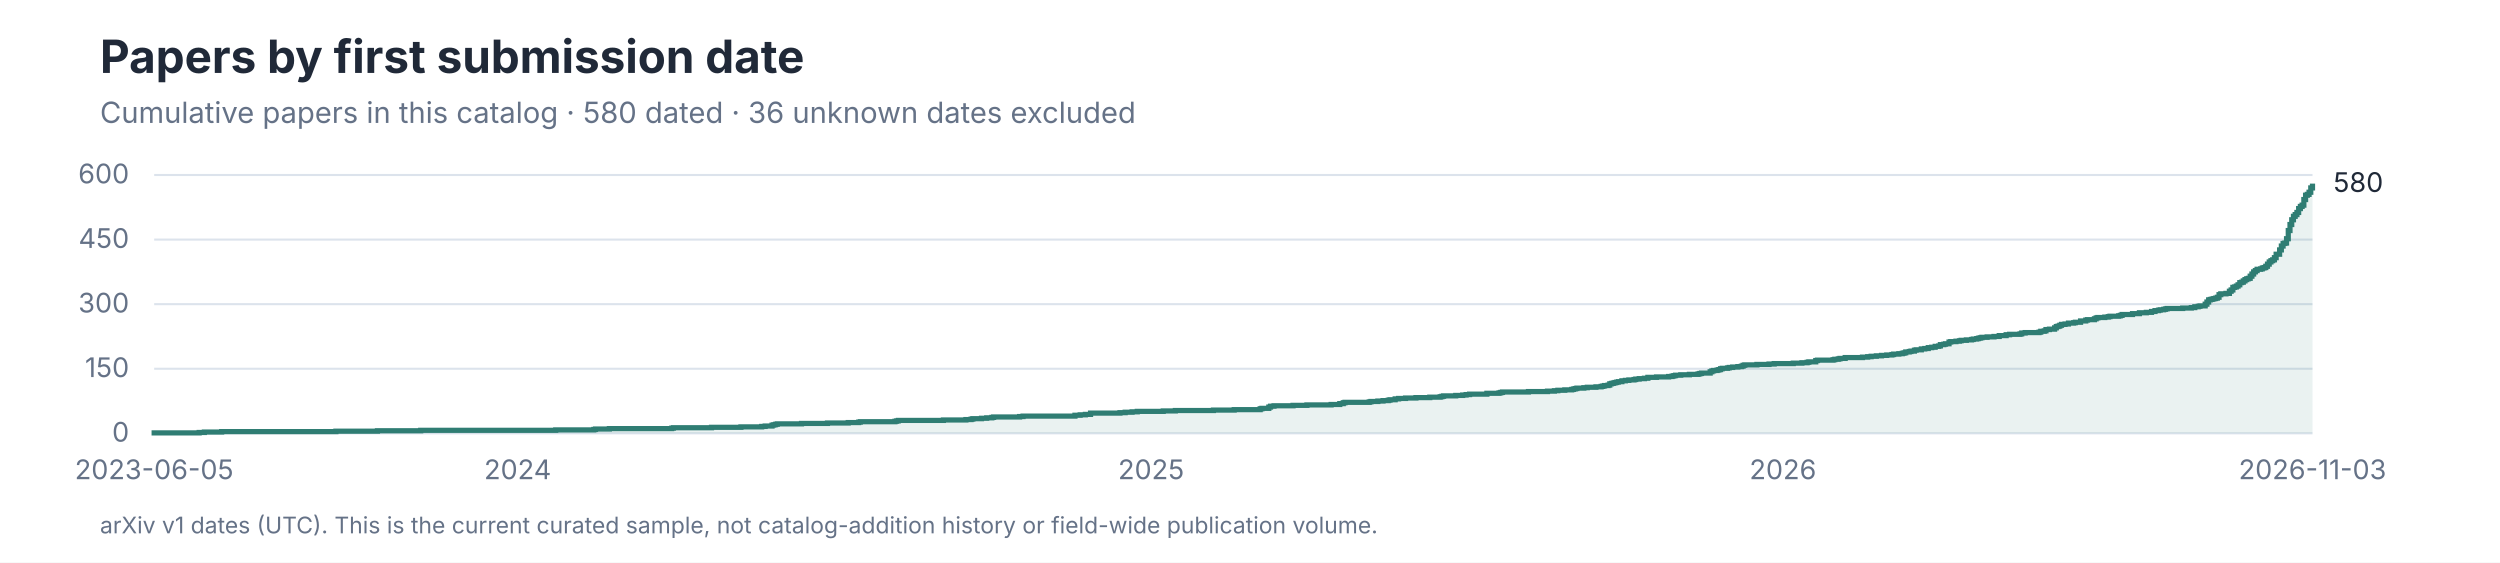
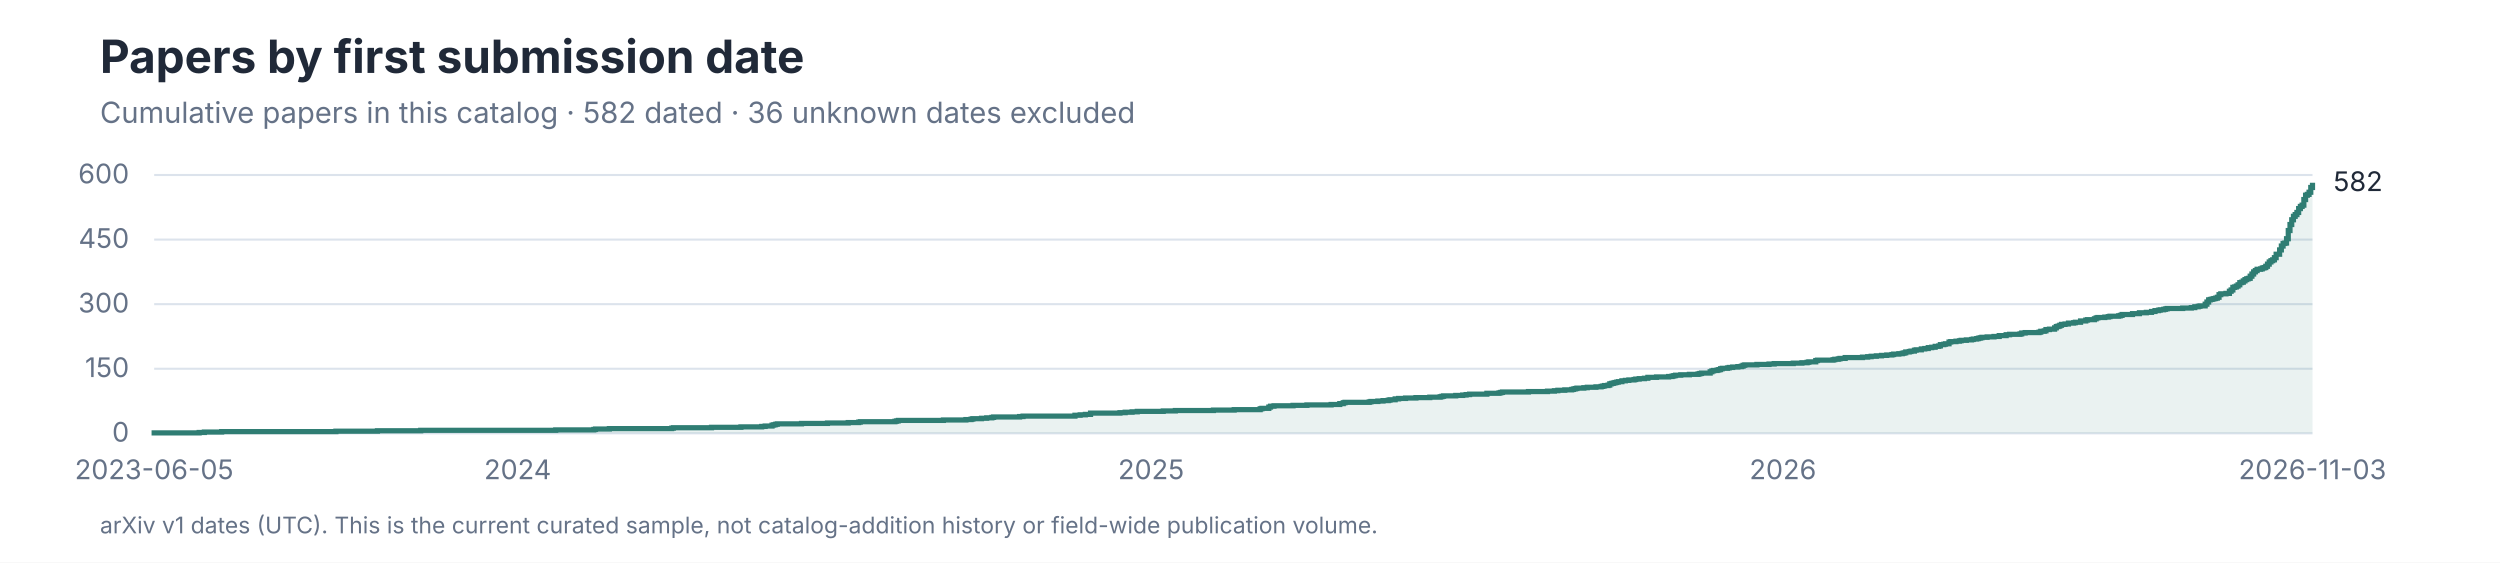
<svg xmlns="http://www.w3.org/2000/svg" role="img" aria-labelledby="title desc" viewBox="0 0 1200 270">
  <style>
text { font-family: -apple-system, BlinkMacSystemFont, 'Segoe UI', sans-serif; }
.title { font-size: 28px; font-weight: 650; fill: #202938; }
.subtitle { font-size: 14px; fill: #657287; }
.axis { font-size: 13px; fill: #657287; }
.label { font-size: 13px; fill: #202938; }
.small { font-size: 11px; fill: #657287; }
</style>
  <rect width="1200" height="270" fill="#FFFFFF" />
  <text x="48" y="35" font-size="22" font-weight="650" fill="#202938">Papers by first submission date</text>
-   <text class="subtitle" x="48" y="59">Cumulative papers in this catalog · 580 dated · 36 unknown dates excluded</text>
+   <text class="subtitle" x="48" y="59">Cumulative papers in this catalog · 582 dated · 36 unknown dates excluded</text>
  <line x1="74" y1="208.00" x2="1110" y2="208.00" stroke="#DCE3EC" />
  <text class="axis" x="62" y="212.00" text-anchor="end">0</text>
  <line x1="74" y1="177.00" x2="1110" y2="177.00" stroke="#DCE3EC" />
  <text class="axis" x="62" y="181.00" text-anchor="end">150</text>
  <line x1="74" y1="146.00" x2="1110" y2="146.00" stroke="#DCE3EC" />
  <text class="axis" x="62" y="150.00" text-anchor="end">300</text>
  <line x1="74" y1="115.00" x2="1110" y2="115.00" stroke="#DCE3EC" />
  <text class="axis" x="62" y="119.00" text-anchor="end">450</text>
  <line x1="74" y1="84.00" x2="1110" y2="84.00" stroke="#DCE3EC" />
  <text class="axis" x="62" y="88.00" text-anchor="end">600</text>
-   <path d="M 74 208 H 74.00 V 207.79 H 95.60 V 207.59 H 98.09 V 207.38 H 106.40 V 207.17 H 161.23 V 206.97 H 181.17 V 206.76 H 201.94 V 206.55 H 266.74 V 206.35 H 285.02 V 206.14 H 285.85 V 205.93 H 292.50 V 205.73 H 322.41 V 205.52 H 323.24 V 205.31 H 341.52 V 205.11 H 355.64 V 204.90 H 365.61 V 204.69 H 367.27 V 204.49 H 370.59 V 204.07 H 371.42 V 203.87 H 372.26 V 203.66 H 373.09 V 203.45 H 384.72 V 203.25 H 397.18 V 203.04 H 407.15 V 202.83 H 412.13 V 202.63 H 412.96 V 202.42 H 429.58 V 202.21 H 430.41 V 202.01 H 431.24 V 201.80 H 452.84 V 201.59 H 463.64 V 201.39 H 466.13 V 201.18 H 466.97 V 200.97 H 471.12 V 200.77 H 473.61 V 200.56 H 476.10 V 200.35 H 476.94 V 200.15 H 489.40 V 199.94 H 491.06 V 199.73 H 515.98 V 199.32 H 518.47 V 199.11 H 520.97 V 198.91 H 523.46 V 198.29 H 537.58 V 198.08 H 540.08 V 197.87 H 543.40 V 197.67 H 545.89 V 197.46 H 558.35 V 197.25 H 564.17 V 197.05 H 582.45 V 196.84 H 592.42 V 196.63 H 604.88 V 196.22 H 605.71 V 196.01 H 609.03 V 195.39 H 609.86 V 194.98 H 611.52 V 194.77 H 620.66 V 194.57 H 627.31 V 194.36 H 638.94 V 194.15 H 643.09 V 193.74 H 644.76 V 193.33 H 645.59 V 193.12 H 657.22 V 192.91 H 658.05 V 192.71 H 661.37 V 192.50 H 663.86 V 192.29 H 666.36 V 192.09 H 667.19 V 191.88 H 669.68 V 191.47 H 671.34 V 191.26 H 674.66 V 191.05 H 679.65 V 190.85 H 686.30 V 190.64 H 691.28 V 190.43 H 692.11 V 190.23 H 692.94 V 190.02 H 698.76 V 189.81 H 702.08 V 189.61 H 703.74 V 189.40 H 705.40 V 189.19 H 713.71 V 188.78 H 719.53 V 188.57 H 720.36 V 188.37 H 721.19 V 188.16 H 733.65 V 187.95 H 742.79 V 187.75 H 746.11 V 187.54 H 747.77 V 187.33 H 751.10 V 187.13 H 754.42 V 186.92 H 755.25 V 186.71 H 756.08 V 186.51 H 756.91 V 186.30 H 760.24 V 186.09 H 761.90 V 185.89 H 766.05 V 185.68 H 768.54 V 185.47 H 769.37 V 185.27 H 770.21 V 185.06 H 771.87 V 184.85 H 772.70 V 184.23 H 773.53 V 184.03 H 774.36 V 183.82 H 775.19 V 183.61 H 776.02 V 183.41 H 776.85 V 183.20 H 778.51 V 182.79 H 780.17 V 182.58 H 781.84 V 182.37 H 784.33 V 182.17 H 785.16 V 181.96 H 786.82 V 181.75 H 789.31 V 181.55 H 790.98 V 181.13 H 795.13 V 180.93 H 800.94 V 180.72 H 802.61 V 180.51 H 803.44 V 180.31 H 804.27 V 180.10 H 806.76 V 179.89 H 810.91 V 179.69 H 815.07 V 179.48 H 815.90 V 179.27 H 816.73 V 179.07 H 820.88 V 178.45 H 821.71 V 178.03 H 822.55 V 177.83 H 824.21 V 177.62 H 825.04 V 177.41 H 825.87 V 177.00 H 826.70 V 176.79 H 829.19 V 176.59 H 830.02 V 176.38 H 831.68 V 176.17 H 834.18 V 175.97 H 835.84 V 175.76 H 836.67 V 175.35 H 837.50 V 175.14 H 843.32 V 174.93 H 849.13 V 174.73 H 851.62 V 174.52 H 860.76 V 174.31 H 864.92 V 174.11 H 867.41 V 173.90 H 868.24 V 173.69 H 871.56 V 173.07 H 872.39 V 172.87 H 879.87 V 172.66 H 880.70 V 172.45 H 882.36 V 172.25 H 883.19 V 172.04 H 885.69 V 171.63 H 893.99 V 171.42 H 896.49 V 171.21 H 898.15 V 171.01 H 900.64 V 170.80 H 903.13 V 170.59 H 905.62 V 170.39 H 908.12 V 170.18 H 908.95 V 169.97 H 911.44 V 169.77 H 913.10 V 169.56 H 913.93 V 169.35 H 914.76 V 168.94 H 916.43 V 168.73 H 917.26 V 168.53 H 918.92 V 168.11 H 919.75 V 167.91 H 922.24 V 167.49 H 923.90 V 167.29 H 925.56 V 166.87 H 927.23 V 166.67 H 928.89 V 166.25 H 930.55 V 166.05 H 931.38 V 165.43 H 933.04 V 165.22 H 933.87 V 165.01 H 935.53 V 164.19 H 936.36 V 163.98 H 938.86 V 163.77 H 940.52 V 163.57 H 941.35 V 163.36 H 943.84 V 163.15 H 946.33 V 162.95 H 947.16 V 162.74 H 948.83 V 162.53 H 949.66 V 162.33 H 950.49 V 162.12 H 951.32 V 161.91 H 953.81 V 161.71 H 957.13 V 161.50 H 959.63 V 161.09 H 962.95 V 160.67 H 964.61 V 160.47 H 969.60 V 160.26 H 970.43 V 159.85 H 972.09 V 159.64 H 978.73 V 159.43 H 979.57 V 159.02 H 981.23 V 158.81 H 982.06 V 158.19 H 983.72 V 157.99 H 986.21 V 157.37 H 987.04 V 156.75 H 987.87 V 156.54 H 988.70 V 156.13 H 989.53 V 155.71 H 991.20 V 155.51 H 992.86 V 155.09 H 995.35 V 154.89 H 996.18 V 154.68 H 998.67 V 154.06 H 1001.17 V 153.65 H 1002.00 V 153.44 H 1005.32 V 153.03 H 1006.15 V 152.61 H 1006.98 V 152.41 H 1010.30 V 152.20 H 1011.97 V 151.99 H 1012.80 V 151.79 H 1016.95 V 151.58 H 1017.78 V 151.37 H 1018.61 V 150.96 H 1023.60 V 150.55 H 1026.92 V 150.13 H 1030.24 V 149.93 H 1032.74 V 149.51 H 1034.40 V 149.10 H 1036.06 V 148.89 H 1036.89 V 148.69 H 1038.55 V 148.48 H 1039.38 V 148.27 H 1040.21 V 148.07 H 1047.69 V 147.86 H 1051.84 V 147.65 H 1053.51 V 147.24 H 1055.17 V 147.03 H 1056.00 V 146.83 H 1058.49 V 146.00 H 1059.32 V 144.97 H 1060.15 V 143.93 H 1060.98 V 143.73 H 1061.81 V 143.52 H 1062.64 V 143.31 H 1063.48 V 143.11 H 1064.31 V 142.69 H 1065.14 V 141.45 H 1065.97 V 141.04 H 1068.46 V 140.83 H 1070.12 V 139.80 H 1070.95 V 139.18 H 1071.78 V 137.94 H 1072.61 V 137.73 H 1073.45 V 137.32 H 1074.28 V 136.70 H 1075.11 V 135.67 H 1075.94 V 135.46 H 1076.77 V 134.84 H 1077.60 V 134.22 H 1078.43 V 133.81 H 1079.26 V 133.60 H 1080.09 V 132.57 H 1080.92 V 131.53 H 1081.75 V 130.50 H 1082.58 V 129.88 H 1083.41 V 129.26 H 1085.08 V 129.05 H 1085.91 V 128.64 H 1086.74 V 128.43 H 1087.57 V 127.81 H 1088.40 V 126.78 H 1089.23 V 125.75 H 1090.06 V 125.13 H 1090.89 V 124.71 H 1091.72 V 123.68 H 1092.55 V 122.03 H 1094.21 V 119.96 H 1095.05 V 118.10 H 1095.88 V 116.86 H 1096.71 V 116.65 H 1097.54 V 114.59 H 1098.37 V 110.66 H 1099.20 V 107.77 H 1100.03 V 105.49 H 1100.86 V 103.84 H 1101.69 V 103.01 H 1102.52 V 101.98 H 1103.35 V 100.12 H 1104.18 V 99.09 H 1105.02 V 98.47 H 1105.85 V 95.78 H 1106.68 V 93.71 H 1107.51 V 93.30 H 1108.34 V 92.27 H 1109.17 V 90.20 H 1110.00 V 88.13 L 1110 208 Z" fill="#2F7D73" fill-opacity="0.10" />
-   <path d="M 74 208 H 74.00 V 207.79 H 95.60 V 207.59 H 98.09 V 207.38 H 106.40 V 207.17 H 161.23 V 206.97 H 181.17 V 206.76 H 201.94 V 206.55 H 266.74 V 206.35 H 285.02 V 206.14 H 285.85 V 205.93 H 292.50 V 205.73 H 322.41 V 205.52 H 323.24 V 205.31 H 341.52 V 205.11 H 355.64 V 204.90 H 365.61 V 204.69 H 367.27 V 204.49 H 370.59 V 204.07 H 371.42 V 203.87 H 372.26 V 203.66 H 373.09 V 203.45 H 384.72 V 203.25 H 397.18 V 203.04 H 407.15 V 202.83 H 412.13 V 202.63 H 412.96 V 202.42 H 429.58 V 202.21 H 430.41 V 202.01 H 431.24 V 201.80 H 452.84 V 201.59 H 463.64 V 201.39 H 466.13 V 201.18 H 466.97 V 200.97 H 471.12 V 200.77 H 473.61 V 200.56 H 476.10 V 200.35 H 476.94 V 200.15 H 489.40 V 199.94 H 491.06 V 199.73 H 515.98 V 199.32 H 518.47 V 199.11 H 520.97 V 198.91 H 523.46 V 198.29 H 537.58 V 198.08 H 540.08 V 197.87 H 543.40 V 197.67 H 545.89 V 197.46 H 558.35 V 197.25 H 564.17 V 197.05 H 582.45 V 196.84 H 592.42 V 196.63 H 604.88 V 196.22 H 605.71 V 196.01 H 609.03 V 195.39 H 609.86 V 194.98 H 611.52 V 194.77 H 620.66 V 194.57 H 627.31 V 194.36 H 638.94 V 194.15 H 643.09 V 193.74 H 644.76 V 193.33 H 645.59 V 193.12 H 657.22 V 192.91 H 658.05 V 192.71 H 661.37 V 192.50 H 663.86 V 192.29 H 666.36 V 192.09 H 667.19 V 191.88 H 669.68 V 191.47 H 671.34 V 191.26 H 674.66 V 191.05 H 679.65 V 190.85 H 686.30 V 190.64 H 691.28 V 190.43 H 692.11 V 190.23 H 692.94 V 190.02 H 698.76 V 189.81 H 702.08 V 189.61 H 703.74 V 189.40 H 705.40 V 189.19 H 713.71 V 188.78 H 719.53 V 188.57 H 720.36 V 188.37 H 721.19 V 188.16 H 733.65 V 187.95 H 742.79 V 187.75 H 746.11 V 187.54 H 747.77 V 187.33 H 751.10 V 187.13 H 754.42 V 186.92 H 755.25 V 186.71 H 756.08 V 186.51 H 756.91 V 186.30 H 760.24 V 186.09 H 761.90 V 185.89 H 766.05 V 185.68 H 768.54 V 185.47 H 769.37 V 185.27 H 770.21 V 185.06 H 771.87 V 184.85 H 772.70 V 184.23 H 773.53 V 184.03 H 774.36 V 183.82 H 775.19 V 183.61 H 776.02 V 183.41 H 776.85 V 183.20 H 778.51 V 182.79 H 780.17 V 182.58 H 781.84 V 182.37 H 784.33 V 182.17 H 785.16 V 181.96 H 786.82 V 181.75 H 789.31 V 181.55 H 790.98 V 181.13 H 795.13 V 180.93 H 800.94 V 180.72 H 802.61 V 180.51 H 803.44 V 180.31 H 804.27 V 180.10 H 806.76 V 179.89 H 810.91 V 179.69 H 815.07 V 179.48 H 815.90 V 179.27 H 816.73 V 179.07 H 820.88 V 178.45 H 821.71 V 178.03 H 822.55 V 177.83 H 824.21 V 177.62 H 825.04 V 177.41 H 825.87 V 177.00 H 826.70 V 176.79 H 829.19 V 176.59 H 830.02 V 176.38 H 831.68 V 176.17 H 834.18 V 175.97 H 835.84 V 175.76 H 836.67 V 175.35 H 837.50 V 175.14 H 843.32 V 174.93 H 849.13 V 174.73 H 851.62 V 174.52 H 860.76 V 174.31 H 864.92 V 174.11 H 867.41 V 173.90 H 868.24 V 173.69 H 871.56 V 173.07 H 872.39 V 172.87 H 879.87 V 172.66 H 880.70 V 172.45 H 882.36 V 172.25 H 883.19 V 172.04 H 885.69 V 171.63 H 893.99 V 171.42 H 896.49 V 171.21 H 898.15 V 171.01 H 900.64 V 170.80 H 903.13 V 170.59 H 905.62 V 170.39 H 908.12 V 170.18 H 908.95 V 169.97 H 911.44 V 169.77 H 913.10 V 169.56 H 913.93 V 169.35 H 914.76 V 168.94 H 916.43 V 168.73 H 917.26 V 168.53 H 918.92 V 168.11 H 919.75 V 167.91 H 922.24 V 167.49 H 923.90 V 167.29 H 925.56 V 166.87 H 927.23 V 166.67 H 928.89 V 166.25 H 930.55 V 166.05 H 931.38 V 165.43 H 933.04 V 165.22 H 933.87 V 165.01 H 935.53 V 164.19 H 936.36 V 163.98 H 938.86 V 163.77 H 940.52 V 163.57 H 941.35 V 163.36 H 943.84 V 163.15 H 946.33 V 162.95 H 947.16 V 162.74 H 948.83 V 162.53 H 949.66 V 162.33 H 950.49 V 162.12 H 951.32 V 161.91 H 953.81 V 161.71 H 957.13 V 161.50 H 959.63 V 161.09 H 962.95 V 160.67 H 964.61 V 160.47 H 969.60 V 160.26 H 970.43 V 159.85 H 972.09 V 159.64 H 978.73 V 159.43 H 979.57 V 159.02 H 981.23 V 158.81 H 982.06 V 158.19 H 983.72 V 157.99 H 986.21 V 157.37 H 987.04 V 156.75 H 987.87 V 156.54 H 988.70 V 156.13 H 989.53 V 155.71 H 991.20 V 155.51 H 992.86 V 155.09 H 995.35 V 154.89 H 996.18 V 154.68 H 998.67 V 154.06 H 1001.17 V 153.65 H 1002.00 V 153.44 H 1005.32 V 153.03 H 1006.15 V 152.61 H 1006.98 V 152.41 H 1010.30 V 152.20 H 1011.97 V 151.99 H 1012.80 V 151.79 H 1016.95 V 151.58 H 1017.78 V 151.37 H 1018.61 V 150.96 H 1023.60 V 150.55 H 1026.92 V 150.13 H 1030.24 V 149.93 H 1032.74 V 149.51 H 1034.40 V 149.10 H 1036.06 V 148.89 H 1036.89 V 148.69 H 1038.55 V 148.48 H 1039.38 V 148.27 H 1040.21 V 148.07 H 1047.69 V 147.86 H 1051.84 V 147.65 H 1053.51 V 147.24 H 1055.17 V 147.03 H 1056.00 V 146.83 H 1058.49 V 146.00 H 1059.32 V 144.97 H 1060.15 V 143.93 H 1060.98 V 143.73 H 1061.81 V 143.52 H 1062.64 V 143.31 H 1063.48 V 143.11 H 1064.31 V 142.69 H 1065.14 V 141.45 H 1065.97 V 141.04 H 1068.46 V 140.83 H 1070.12 V 139.80 H 1070.95 V 139.18 H 1071.78 V 137.94 H 1072.61 V 137.73 H 1073.45 V 137.32 H 1074.28 V 136.70 H 1075.11 V 135.67 H 1075.94 V 135.46 H 1076.77 V 134.84 H 1077.60 V 134.22 H 1078.43 V 133.81 H 1079.26 V 133.60 H 1080.09 V 132.57 H 1080.92 V 131.53 H 1081.75 V 130.50 H 1082.58 V 129.88 H 1083.41 V 129.26 H 1085.08 V 129.05 H 1085.91 V 128.64 H 1086.74 V 128.43 H 1087.57 V 127.81 H 1088.40 V 126.78 H 1089.23 V 125.75 H 1090.06 V 125.13 H 1090.89 V 124.71 H 1091.72 V 123.68 H 1092.55 V 122.03 H 1094.21 V 119.96 H 1095.05 V 118.10 H 1095.88 V 116.86 H 1096.71 V 116.65 H 1097.54 V 114.59 H 1098.37 V 110.66 H 1099.20 V 107.77 H 1100.03 V 105.49 H 1100.86 V 103.84 H 1101.69 V 103.01 H 1102.52 V 101.98 H 1103.35 V 100.12 H 1104.18 V 99.09 H 1105.02 V 98.47 H 1105.85 V 95.78 H 1106.68 V 93.71 H 1107.51 V 93.30 H 1108.34 V 92.27 H 1109.17 V 90.20 H 1110.00 V 88.13" fill="none" stroke="#2F7D73" stroke-width="2.5" />
-   <text class="label" x="1120" y="92.13">580</text>
+   <path d="M 74 208 H 74.00 V 207.79 H 95.60 V 207.59 H 98.09 V 207.38 H 106.40 V 207.17 H 161.23 V 206.97 H 181.17 V 206.76 H 201.94 V 206.55 H 266.74 V 206.35 H 285.02 V 206.14 H 285.85 V 205.93 H 292.50 V 205.73 H 322.41 V 205.52 H 323.24 V 205.31 H 341.52 V 205.11 H 355.64 V 204.90 H 365.61 V 204.69 H 367.27 V 204.49 H 370.59 V 204.07 H 371.42 V 203.87 H 372.26 V 203.66 H 373.09 V 203.45 H 384.72 V 203.25 H 397.18 V 203.04 H 407.15 V 202.83 H 412.13 V 202.63 H 412.96 V 202.42 H 429.58 V 202.21 H 430.41 V 202.01 H 431.24 V 201.80 H 452.84 V 201.59 H 463.64 V 201.39 H 466.13 V 201.18 H 466.97 V 200.97 H 471.12 V 200.77 H 473.61 V 200.56 H 476.10 V 200.35 H 476.94 V 200.15 H 489.40 V 199.94 H 491.06 V 199.73 H 515.98 V 199.32 H 518.47 V 199.11 H 520.97 V 198.91 H 523.46 V 198.29 H 537.58 V 198.08 H 540.08 V 197.87 H 543.40 V 197.67 H 545.89 V 197.46 H 558.35 V 197.25 H 564.17 V 197.05 H 582.45 V 196.84 H 592.42 V 196.63 H 604.88 V 196.22 H 605.71 V 196.01 H 609.03 V 195.39 H 609.86 V 194.98 H 611.52 V 194.77 H 620.66 V 194.57 H 627.31 V 194.36 H 638.94 V 194.15 H 643.09 V 193.74 H 644.76 V 193.33 H 645.59 V 193.12 H 657.22 V 192.91 H 658.05 V 192.71 H 661.37 V 192.50 H 663.86 V 192.29 H 666.36 V 192.09 H 667.19 V 191.88 H 669.68 V 191.47 H 671.34 V 191.26 H 674.66 V 191.05 H 679.65 V 190.85 H 686.30 V 190.64 H 691.28 V 190.43 H 692.11 V 190.23 H 692.94 V 190.02 H 698.76 V 189.81 H 702.08 V 189.61 H 703.74 V 189.40 H 705.40 V 189.19 H 713.71 V 188.78 H 719.53 V 188.57 H 720.36 V 188.37 H 721.19 V 188.16 H 733.65 V 187.95 H 742.79 V 187.75 H 746.11 V 187.54 H 747.77 V 187.33 H 751.10 V 187.13 H 754.42 V 186.92 H 755.25 V 186.71 H 756.08 V 186.51 H 756.91 V 186.30 H 760.24 V 186.09 H 761.90 V 185.89 H 766.05 V 185.68 H 768.54 V 185.47 H 769.37 V 185.27 H 770.21 V 185.06 H 771.87 V 184.85 H 772.70 V 184.23 H 773.53 V 184.03 H 774.36 V 183.82 H 775.19 V 183.61 H 776.02 V 183.41 H 776.85 V 183.20 H 778.51 V 182.79 H 780.17 V 182.58 H 781.84 V 182.37 H 784.33 V 182.17 H 785.16 V 181.96 H 786.82 V 181.75 H 789.31 V 181.55 H 790.98 V 181.13 H 795.13 V 180.93 H 800.94 V 180.72 H 802.61 V 180.51 H 803.44 V 180.31 H 804.27 V 180.10 H 806.76 V 179.89 H 810.91 V 179.69 H 815.07 V 179.48 H 815.90 V 179.27 H 816.73 V 179.07 H 820.88 V 178.45 H 821.71 V 178.03 H 822.55 V 177.83 H 824.21 V 177.62 H 825.04 V 177.41 H 825.87 V 177.00 H 826.70 V 176.79 H 829.19 V 176.59 H 830.02 V 176.38 H 831.68 V 176.17 H 834.18 V 175.97 H 835.84 V 175.76 H 836.67 V 175.35 H 837.50 V 175.14 H 843.32 V 174.93 H 849.13 V 174.73 H 851.62 V 174.52 H 860.76 V 174.31 H 864.92 V 174.11 H 867.41 V 173.90 H 868.24 V 173.69 H 871.56 V 173.07 H 872.39 V 172.87 H 879.87 V 172.66 H 880.70 V 172.45 H 882.36 V 172.25 H 883.19 V 172.04 H 885.69 V 171.63 H 893.99 V 171.42 H 896.49 V 171.21 H 898.15 V 171.01 H 900.64 V 170.80 H 903.13 V 170.59 H 905.62 V 170.39 H 908.12 V 170.18 H 908.95 V 169.97 H 911.44 V 169.77 H 913.10 V 169.56 H 913.93 V 169.35 H 914.76 V 168.94 H 916.43 V 168.73 H 917.26 V 168.53 H 918.92 V 168.11 H 919.75 V 167.91 H 922.24 V 167.49 H 923.90 V 167.29 H 925.56 V 166.87 H 927.23 V 166.67 H 928.89 V 166.25 H 930.55 V 166.05 H 931.38 V 165.43 H 933.04 V 165.22 H 933.87 V 165.01 H 935.53 V 164.19 H 936.36 V 163.98 H 938.86 V 163.77 H 940.52 V 163.57 H 941.35 V 163.36 H 943.84 V 163.15 H 946.33 V 162.95 H 947.16 V 162.74 H 948.83 V 162.53 H 949.66 V 162.33 H 950.49 V 162.12 H 951.32 V 161.91 H 953.81 V 161.71 H 957.13 V 161.50 H 959.63 V 161.09 H 962.95 V 160.67 H 964.61 V 160.47 H 969.60 V 160.26 H 970.43 V 159.85 H 972.09 V 159.64 H 978.73 V 159.43 H 979.57 V 159.02 H 981.23 V 158.81 H 982.06 V 158.19 H 983.72 V 157.99 H 986.21 V 157.37 H 987.04 V 156.75 H 987.87 V 156.54 H 988.70 V 156.13 H 989.53 V 155.71 H 991.20 V 155.51 H 992.86 V 155.09 H 995.35 V 154.89 H 996.18 V 154.68 H 998.67 V 154.06 H 1001.17 V 153.65 H 1002.00 V 153.44 H 1005.32 V 153.03 H 1006.15 V 152.61 H 1006.98 V 152.41 H 1010.30 V 152.20 H 1011.97 V 151.99 H 1012.80 V 151.79 H 1016.95 V 151.58 H 1017.78 V 151.37 H 1018.61 V 150.96 H 1023.60 V 150.55 H 1026.92 V 150.13 H 1030.24 V 149.93 H 1032.74 V 149.51 H 1034.40 V 149.10 H 1036.06 V 148.89 H 1036.89 V 148.69 H 1038.55 V 148.48 H 1039.38 V 148.27 H 1040.21 V 148.07 H 1047.69 V 147.86 H 1051.84 V 147.65 H 1053.51 V 147.24 H 1055.17 V 147.03 H 1056.00 V 146.83 H 1058.49 V 146.00 H 1059.32 V 144.97 H 1060.15 V 143.93 H 1060.98 V 143.73 H 1061.81 V 143.52 H 1062.64 V 143.31 H 1063.48 V 143.11 H 1064.31 V 142.69 H 1065.14 V 141.45 H 1065.97 V 141.04 H 1068.46 V 140.83 H 1070.12 V 139.80 H 1070.95 V 139.18 H 1071.78 V 137.94 H 1072.61 V 137.73 H 1073.45 V 137.32 H 1074.28 V 136.70 H 1075.11 V 135.67 H 1075.94 V 135.46 H 1076.77 V 134.84 H 1077.60 V 134.22 H 1078.43 V 133.81 H 1079.26 V 133.60 H 1080.09 V 132.57 H 1080.92 V 131.53 H 1081.75 V 130.50 H 1082.58 V 129.88 H 1083.41 V 129.26 H 1085.08 V 129.05 H 1085.91 V 128.64 H 1086.74 V 128.43 H 1087.57 V 127.81 H 1088.40 V 126.78 H 1089.23 V 125.75 H 1090.06 V 125.13 H 1090.89 V 124.71 H 1091.72 V 123.68 H 1092.55 V 122.03 H 1094.21 V 119.96 H 1095.05 V 118.10 H 1095.88 V 116.86 H 1096.71 V 116.65 H 1097.54 V 114.59 H 1098.37 V 110.66 H 1099.20 V 107.77 H 1100.03 V 105.49 H 1100.86 V 103.84 H 1101.69 V 103.01 H 1102.52 V 101.98 H 1103.35 V 100.12 H 1104.18 V 99.09 H 1105.02 V 98.47 H 1105.85 V 95.78 H 1106.68 V 93.71 H 1107.51 V 93.30 H 1108.34 V 92.27 H 1109.17 V 89.99 H 1110.00 V 87.72 L 1110 208 Z" fill="#2F7D73" fill-opacity="0.10" />
+   <path d="M 74 208 H 74.00 V 207.79 H 95.60 V 207.59 H 98.09 V 207.38 H 106.40 V 207.17 H 161.23 V 206.97 H 181.17 V 206.76 H 201.94 V 206.55 H 266.74 V 206.35 H 285.02 V 206.14 H 285.85 V 205.93 H 292.50 V 205.73 H 322.41 V 205.52 H 323.24 V 205.31 H 341.52 V 205.11 H 355.64 V 204.90 H 365.61 V 204.69 H 367.27 V 204.49 H 370.59 V 204.07 H 371.42 V 203.87 H 372.26 V 203.66 H 373.09 V 203.45 H 384.72 V 203.25 H 397.18 V 203.04 H 407.15 V 202.83 H 412.13 V 202.63 H 412.96 V 202.42 H 429.58 V 202.21 H 430.41 V 202.01 H 431.24 V 201.80 H 452.84 V 201.59 H 463.64 V 201.39 H 466.13 V 201.18 H 466.97 V 200.97 H 471.12 V 200.77 H 473.61 V 200.56 H 476.10 V 200.35 H 476.94 V 200.15 H 489.40 V 199.94 H 491.06 V 199.73 H 515.98 V 199.32 H 518.47 V 199.11 H 520.97 V 198.91 H 523.46 V 198.29 H 537.58 V 198.08 H 540.08 V 197.87 H 543.40 V 197.67 H 545.89 V 197.46 H 558.35 V 197.25 H 564.17 V 197.05 H 582.45 V 196.84 H 592.42 V 196.63 H 604.88 V 196.22 H 605.71 V 196.01 H 609.03 V 195.39 H 609.86 V 194.98 H 611.52 V 194.77 H 620.66 V 194.57 H 627.31 V 194.36 H 638.94 V 194.15 H 643.09 V 193.74 H 644.76 V 193.33 H 645.59 V 193.12 H 657.22 V 192.91 H 658.05 V 192.71 H 661.37 V 192.50 H 663.86 V 192.29 H 666.36 V 192.09 H 667.19 V 191.88 H 669.68 V 191.47 H 671.34 V 191.26 H 674.66 V 191.05 H 679.65 V 190.85 H 686.30 V 190.64 H 691.28 V 190.43 H 692.11 V 190.23 H 692.94 V 190.02 H 698.76 V 189.81 H 702.08 V 189.61 H 703.74 V 189.40 H 705.40 V 189.19 H 713.71 V 188.78 H 719.53 V 188.57 H 720.36 V 188.37 H 721.19 V 188.16 H 733.65 V 187.95 H 742.79 V 187.75 H 746.11 V 187.54 H 747.77 V 187.33 H 751.10 V 187.13 H 754.42 V 186.92 H 755.25 V 186.71 H 756.08 V 186.51 H 756.91 V 186.30 H 760.24 V 186.09 H 761.90 V 185.89 H 766.05 V 185.68 H 768.54 V 185.47 H 769.37 V 185.27 H 770.21 V 185.06 H 771.87 V 184.85 H 772.70 V 184.23 H 773.53 V 184.03 H 774.36 V 183.82 H 775.19 V 183.61 H 776.02 V 183.41 H 776.85 V 183.20 H 778.51 V 182.79 H 780.17 V 182.58 H 781.84 V 182.37 H 784.33 V 182.17 H 785.16 V 181.96 H 786.82 V 181.75 H 789.31 V 181.55 H 790.98 V 181.13 H 795.13 V 180.93 H 800.94 V 180.72 H 802.61 V 180.51 H 803.44 V 180.31 H 804.27 V 180.10 H 806.76 V 179.89 H 810.91 V 179.69 H 815.07 V 179.48 H 815.90 V 179.27 H 816.73 V 179.07 H 820.88 V 178.45 H 821.71 V 178.03 H 822.55 V 177.83 H 824.21 V 177.62 H 825.04 V 177.41 H 825.87 V 177.00 H 826.70 V 176.79 H 829.19 V 176.59 H 830.02 V 176.38 H 831.68 V 176.17 H 834.18 V 175.97 H 835.84 V 175.76 H 836.67 V 175.35 H 837.50 V 175.14 H 843.32 V 174.93 H 849.13 V 174.73 H 851.62 V 174.52 H 860.76 V 174.31 H 864.92 V 174.11 H 867.41 V 173.90 H 868.24 V 173.69 H 871.56 V 173.07 H 872.39 V 172.87 H 879.87 V 172.66 H 880.70 V 172.45 H 882.36 V 172.25 H 883.19 V 172.04 H 885.69 V 171.63 H 893.99 V 171.42 H 896.49 V 171.21 H 898.15 V 171.01 H 900.64 V 170.80 H 903.13 V 170.59 H 905.62 V 170.39 H 908.12 V 170.18 H 908.95 V 169.97 H 911.44 V 169.77 H 913.10 V 169.56 H 913.93 V 169.35 H 914.76 V 168.94 H 916.43 V 168.73 H 917.26 V 168.53 H 918.92 V 168.11 H 919.75 V 167.91 H 922.24 V 167.49 H 923.90 V 167.29 H 925.56 V 166.87 H 927.23 V 166.67 H 928.89 V 166.25 H 930.55 V 166.05 H 931.38 V 165.43 H 933.04 V 165.22 H 933.87 V 165.01 H 935.53 V 164.19 H 936.36 V 163.98 H 938.86 V 163.77 H 940.52 V 163.57 H 941.35 V 163.36 H 943.84 V 163.15 H 946.33 V 162.95 H 947.16 V 162.74 H 948.83 V 162.53 H 949.66 V 162.33 H 950.49 V 162.12 H 951.32 V 161.91 H 953.81 V 161.71 H 957.13 V 161.50 H 959.63 V 161.09 H 962.95 V 160.67 H 964.61 V 160.47 H 969.60 V 160.26 H 970.43 V 159.85 H 972.09 V 159.64 H 978.73 V 159.43 H 979.57 V 159.02 H 981.23 V 158.81 H 982.06 V 158.19 H 983.72 V 157.99 H 986.21 V 157.37 H 987.04 V 156.75 H 987.87 V 156.54 H 988.70 V 156.13 H 989.53 V 155.71 H 991.20 V 155.51 H 992.86 V 155.09 H 995.35 V 154.89 H 996.18 V 154.68 H 998.67 V 154.06 H 1001.17 V 153.65 H 1002.00 V 153.44 H 1005.32 V 153.03 H 1006.15 V 152.61 H 1006.98 V 152.41 H 1010.30 V 152.20 H 1011.97 V 151.99 H 1012.80 V 151.79 H 1016.95 V 151.58 H 1017.78 V 151.37 H 1018.61 V 150.96 H 1023.60 V 150.55 H 1026.92 V 150.13 H 1030.24 V 149.93 H 1032.74 V 149.51 H 1034.40 V 149.10 H 1036.06 V 148.89 H 1036.89 V 148.69 H 1038.55 V 148.48 H 1039.38 V 148.27 H 1040.21 V 148.07 H 1047.69 V 147.86 H 1051.84 V 147.65 H 1053.51 V 147.24 H 1055.17 V 147.03 H 1056.00 V 146.83 H 1058.49 V 146.00 H 1059.32 V 144.97 H 1060.15 V 143.93 H 1060.98 V 143.73 H 1061.81 V 143.52 H 1062.64 V 143.31 H 1063.48 V 143.11 H 1064.31 V 142.69 H 1065.14 V 141.45 H 1065.97 V 141.04 H 1068.46 V 140.83 H 1070.12 V 139.80 H 1070.95 V 139.18 H 1071.78 V 137.94 H 1072.61 V 137.73 H 1073.45 V 137.32 H 1074.28 V 136.70 H 1075.11 V 135.67 H 1075.94 V 135.46 H 1076.77 V 134.84 H 1077.60 V 134.22 H 1078.43 V 133.81 H 1079.26 V 133.60 H 1080.09 V 132.57 H 1080.92 V 131.53 H 1081.75 V 130.50 H 1082.58 V 129.88 H 1083.41 V 129.26 H 1085.08 V 129.05 H 1085.91 V 128.64 H 1086.74 V 128.43 H 1087.57 V 127.81 H 1088.40 V 126.78 H 1089.23 V 125.75 H 1090.06 V 125.13 H 1090.89 V 124.71 H 1091.72 V 123.68 H 1092.55 V 122.03 H 1094.21 V 119.96 H 1095.05 V 118.10 H 1095.88 V 116.86 H 1096.71 V 116.65 H 1097.54 V 114.59 H 1098.37 V 110.66 H 1099.20 V 107.77 H 1100.03 V 105.49 H 1100.86 V 103.84 H 1101.69 V 103.01 H 1102.52 V 101.98 H 1103.35 V 100.12 H 1104.18 V 99.09 H 1105.02 V 98.47 H 1105.85 V 95.78 H 1106.68 V 93.71 H 1107.51 V 93.30 H 1108.34 V 92.27 H 1109.17 V 89.99 H 1110.00 V 87.72" fill="none" stroke="#2F7D73" stroke-width="2.5" />
+   <text class="label" x="1120" y="91.72">582</text>
  <text class="axis" x="74.00" y="230" text-anchor="middle">2023-06-05</text>
  <text class="axis" x="248.47" y="230" text-anchor="middle">2024</text>
  <text class="axis" x="552.54" y="230" text-anchor="middle">2025</text>
  <text class="axis" x="855.78" y="230" text-anchor="middle">2026</text>
  <text class="axis" x="1110.00" y="230" text-anchor="middle">2026-11-03</text>
  <text class="small" x="48" y="256">arXiv v1 dates (UTC). This is the current curated sample, not catalog-addition history or field-wide publication volume.</text>
</svg>
